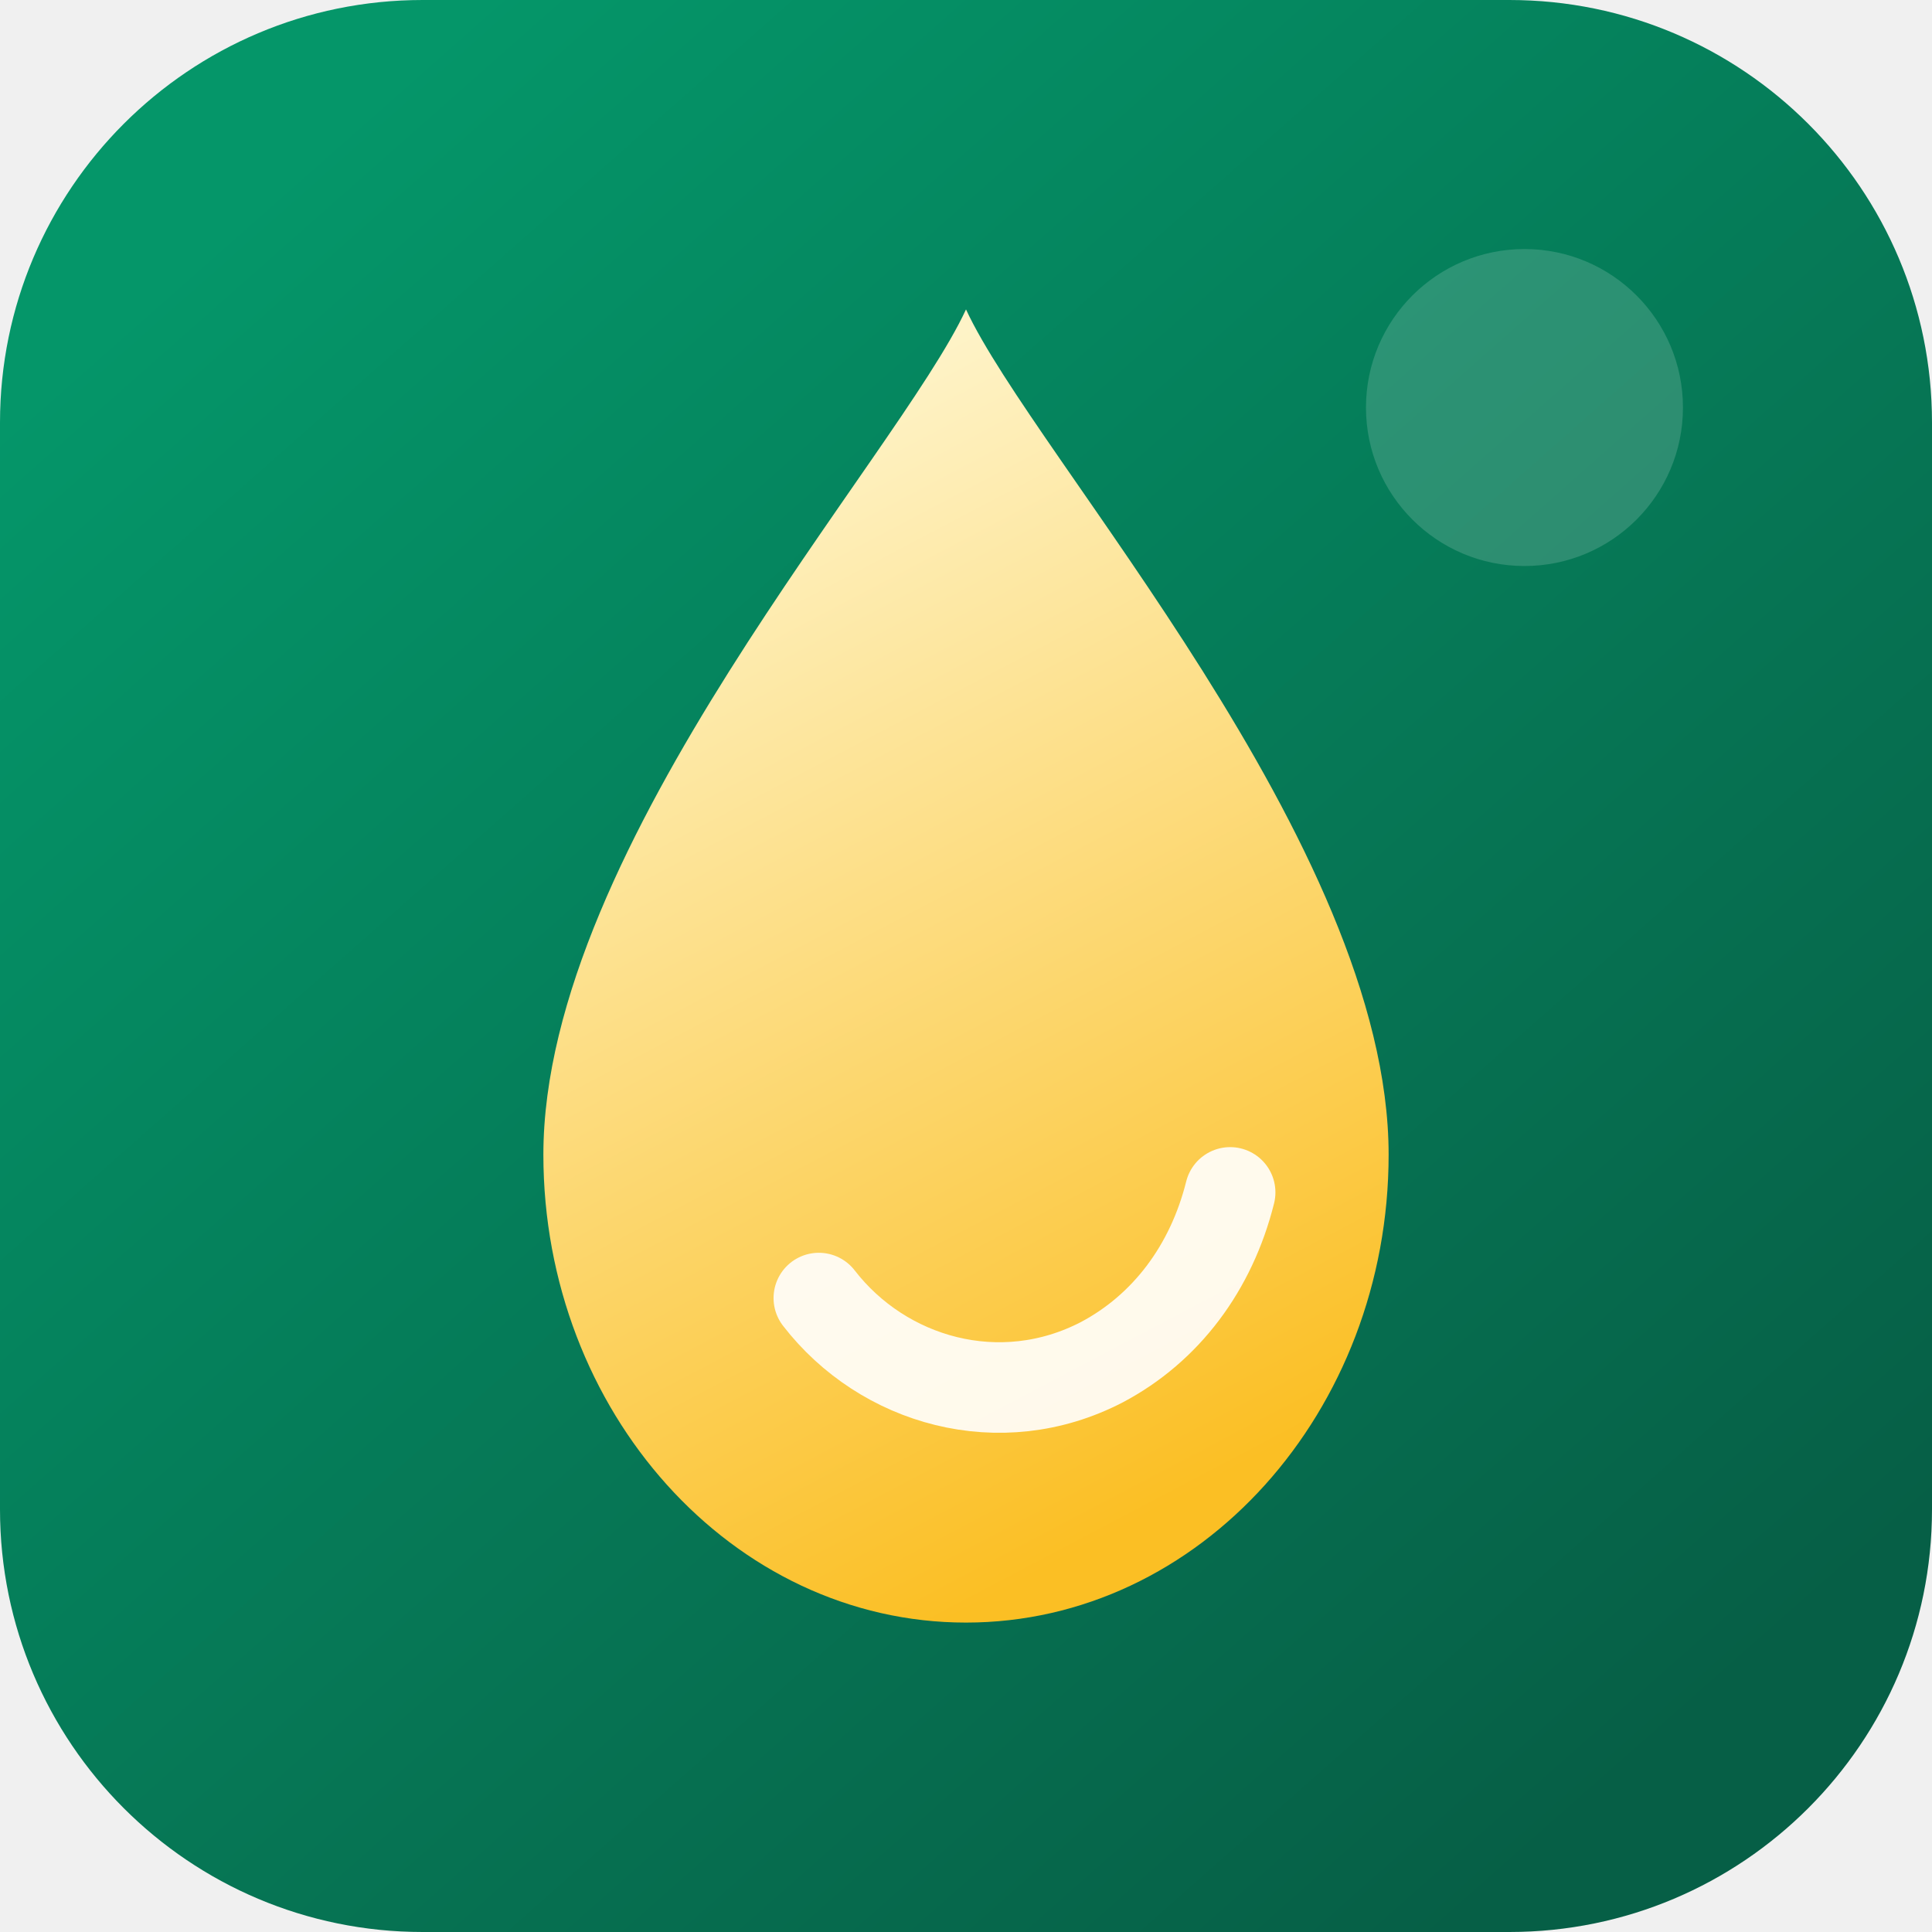
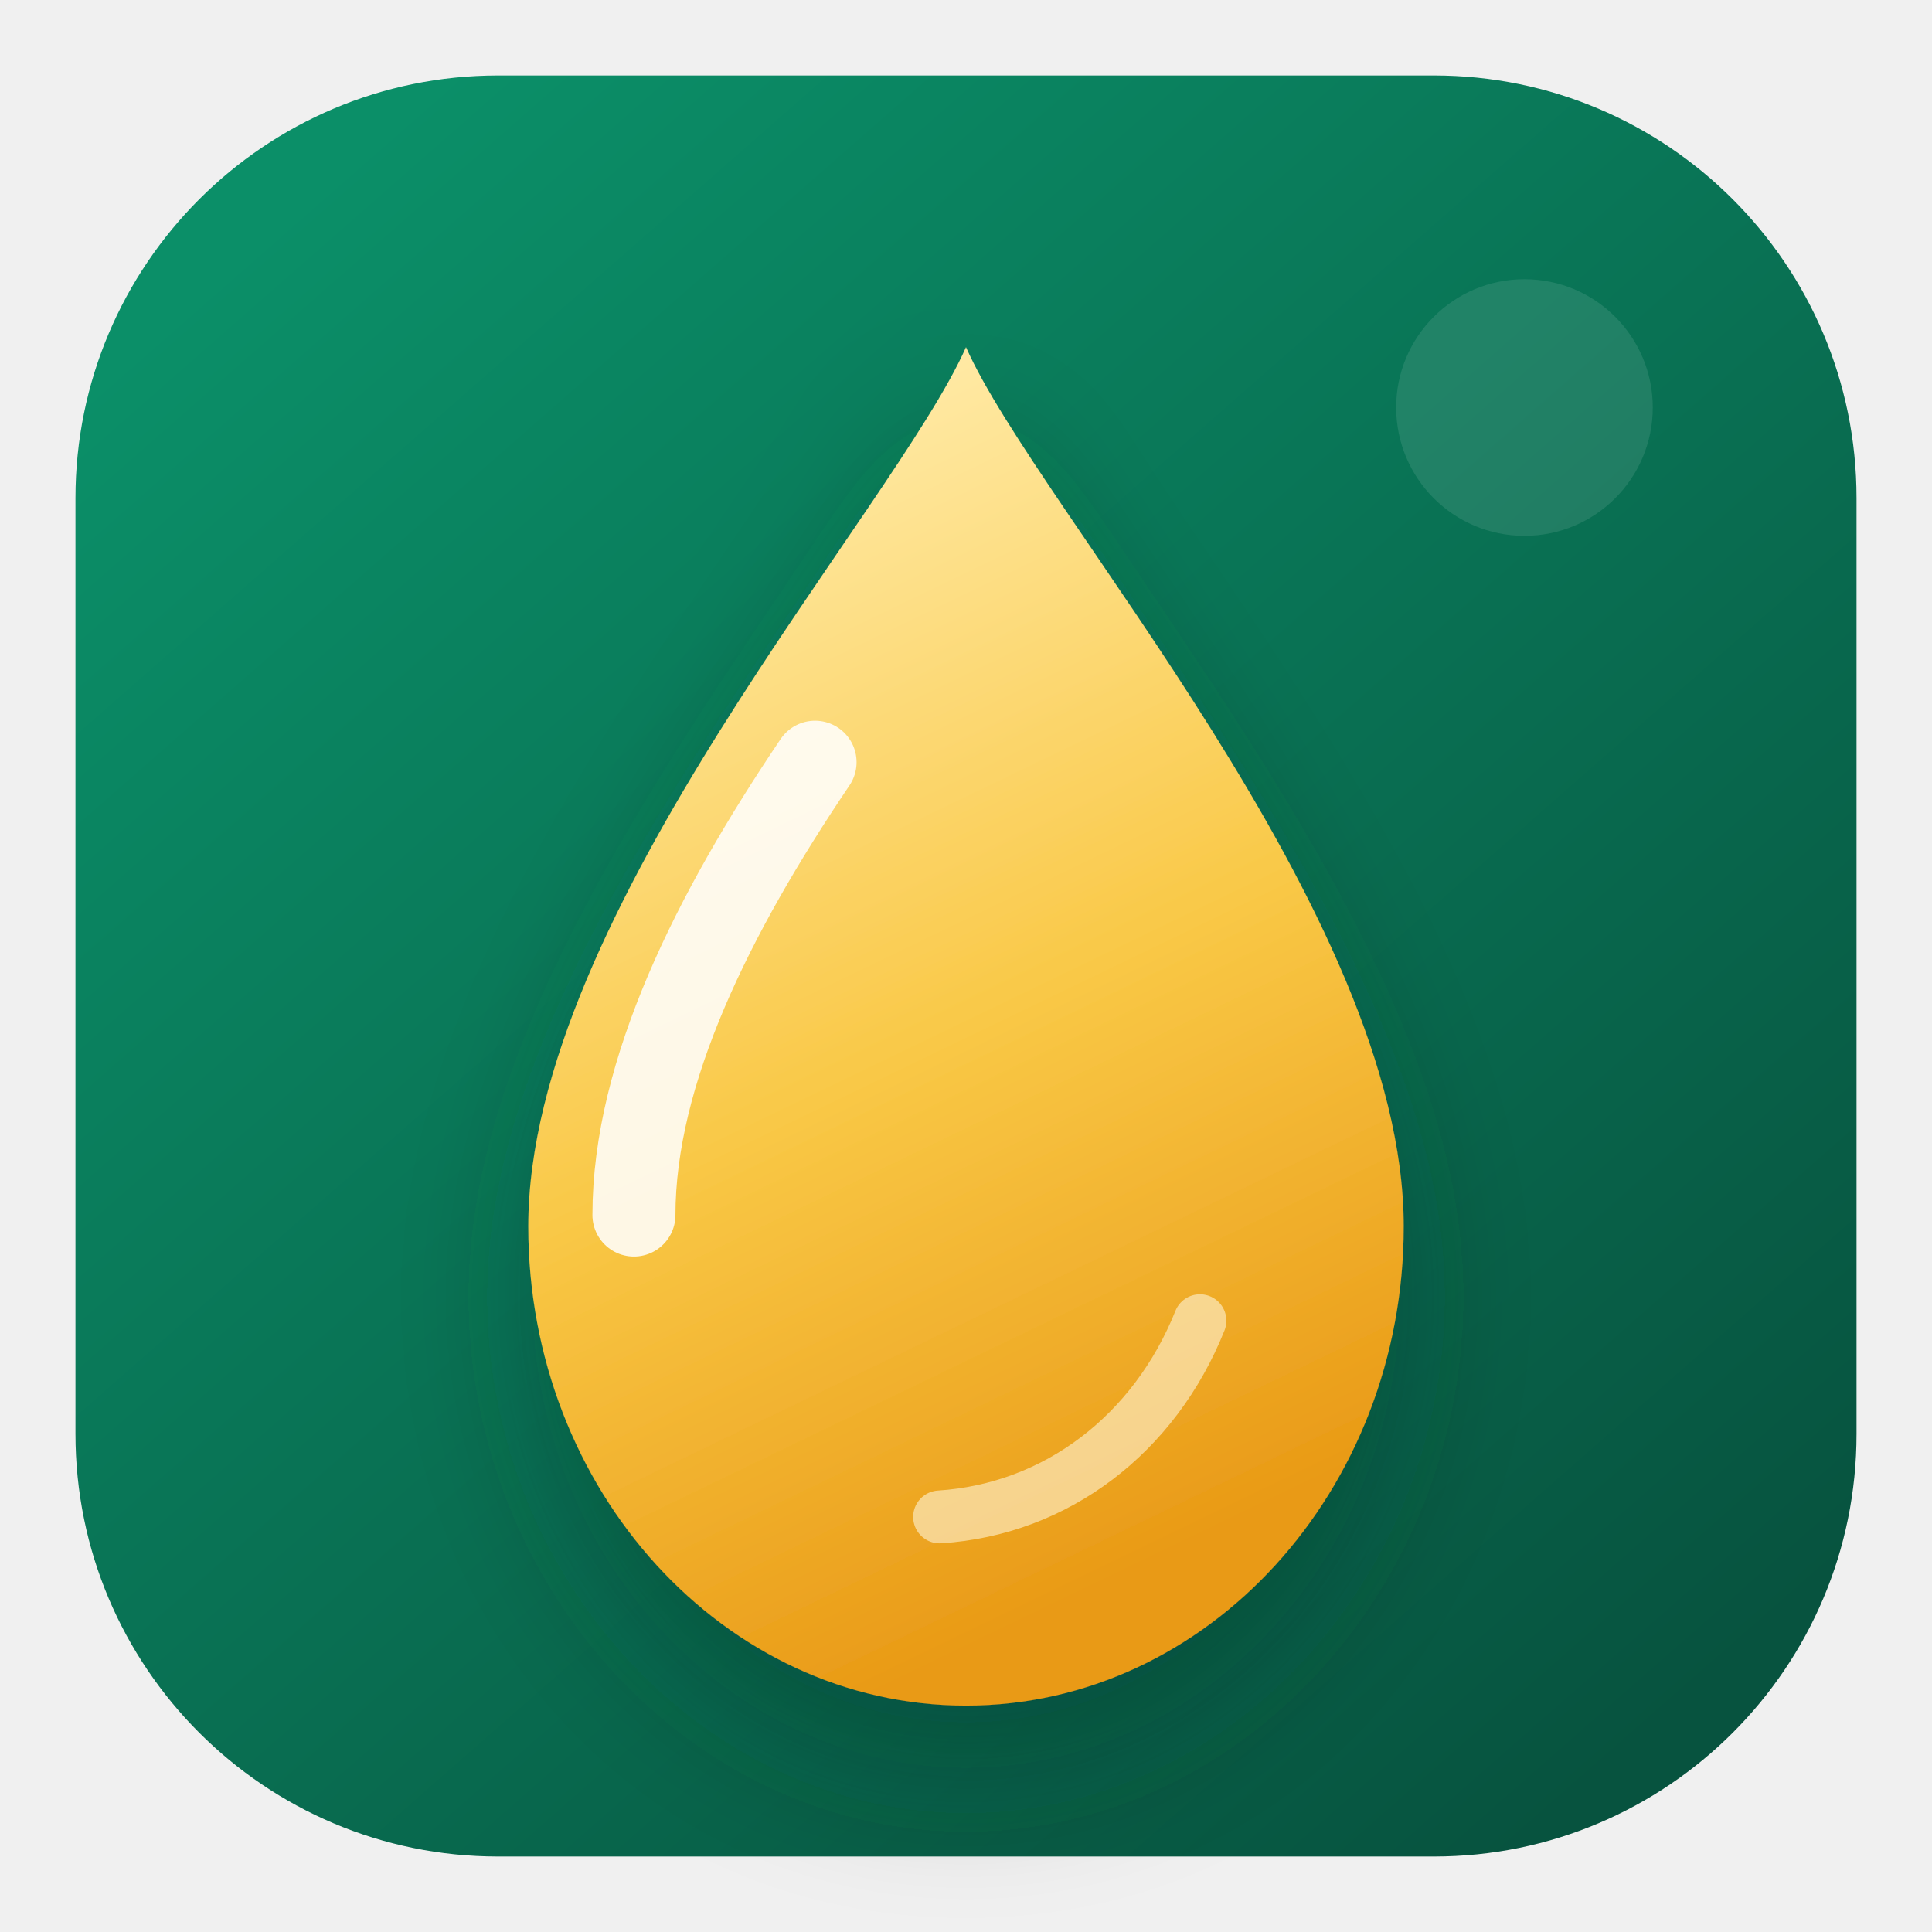
<svg xmlns="http://www.w3.org/2000/svg" viewBox="0 0 512 512" role="img" aria-label="Oil Agency POS">
  <defs>
-     <linearGradient id="background" x1="72" y1="48" x2="440" y2="464" gradientUnits="userSpaceOnUse">
-       <stop stop-color="#059669" />
-       <stop offset="1" stop-color="#065f46" />
+     <linearGradient id="bg" x1="80" y1="52" x2="438" y2="460" gradientUnits="userSpaceOnUse">
+       <stop stop-color="#0b8f68" />
+       <stop offset="1" stop-color="#07533f" />
    </linearGradient>
-     <linearGradient id="drop" x1="190" y1="122" x2="330" y2="388" gradientUnits="userSpaceOnUse">
-       <stop stop-color="#fef3c7" />
-       <stop offset="1" stop-color="#fbbf24" />
+     <linearGradient id="oil" x1="192" y1="126" x2="326" y2="404" gradientUnits="userSpaceOnUse">
+       <stop stop-color="#ffe9a3" />
+       <stop offset="0.52" stop-color="#f9c846" />
+       <stop offset="1" stop-color="#e99a16" />
    </linearGradient>
+     <filter id="shadow" x="-30%" y="-30%" width="160%" height="170%">
+       <feDropShadow dx="0" dy="18" stdDeviation="18" flood-color="#033b2d" flood-opacity=".32" />
+     </filter>
  </defs>
-   <rect width="512" height="512" rx="112" fill="url(#background)" />
-   <path d="M256 82c-18 39-112 142-112 224 0 68 50 124 112 124s112-56 112-124C368 224 274 121 256 82Z" fill="url(#drop)" />
-   <path d="M217 344c17 22 48 31 75 17 17-9 29-25 34-45" fill="none" stroke="#fff" stroke-linecap="round" stroke-width="24" opacity=".9" />
-   <circle cx="404" cy="108" r="42" fill="#fff" opacity=".16" />
+   <rect x="20" y="20" width="472" height="472" rx="112" fill="url(#bg)" />
+   <path d="M256 92c-19 43-116 150-116 233 0 70 52 127 116 127s116-57 116-127c0-83-97-190-116-233Z" fill="url(#oil)" filter="url(#shadow)" />
+   <path d="M216 202c-27 40-48 82-48 120" fill="none" stroke="#fff" stroke-width="22" stroke-linecap="round" opacity=".86" />
+   <path d="M318 350c-12 30-38 50-69 52" fill="none" stroke="#fff7dd" stroke-width="14" stroke-linecap="round" opacity=".58" />
+   <circle cx="404" cy="108" r="34" fill="#fff" opacity=".1" />
</svg>
